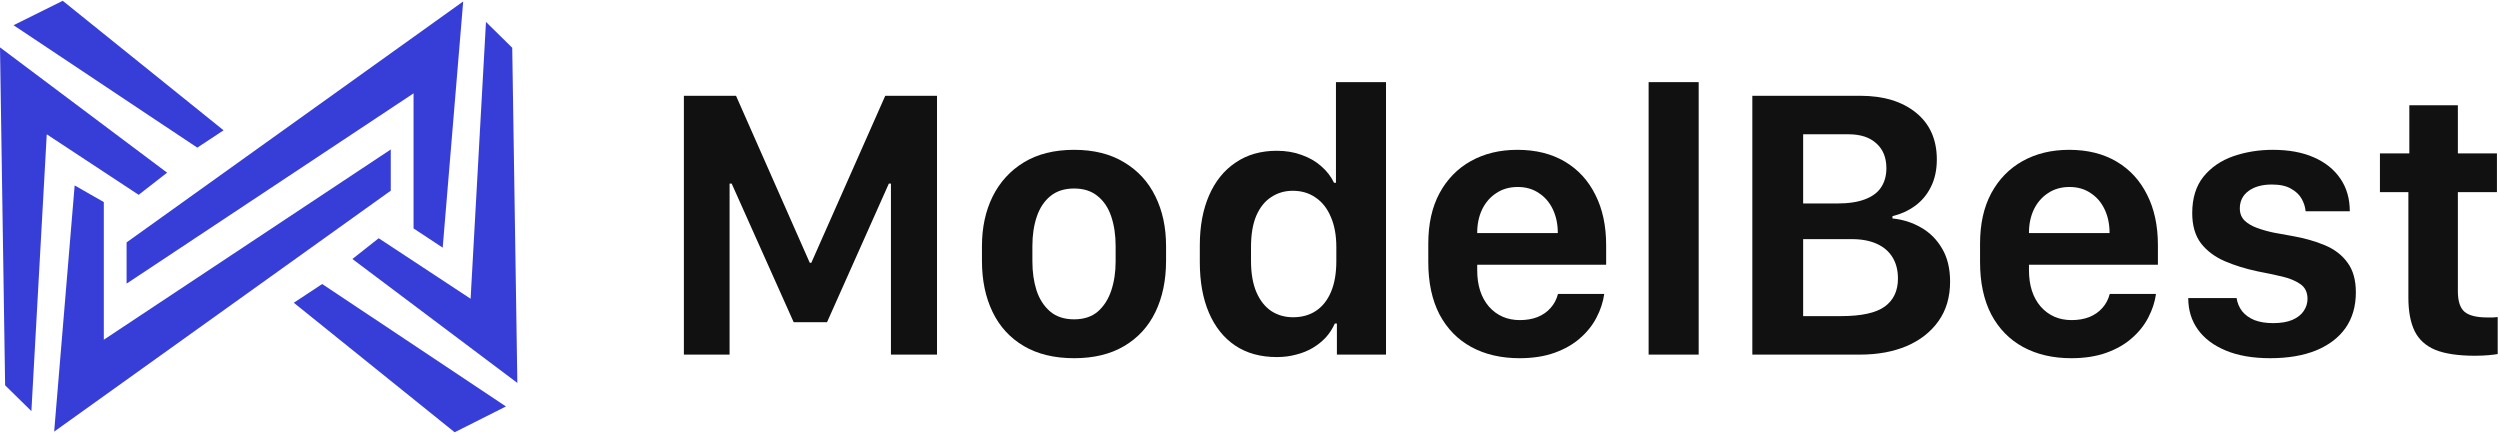
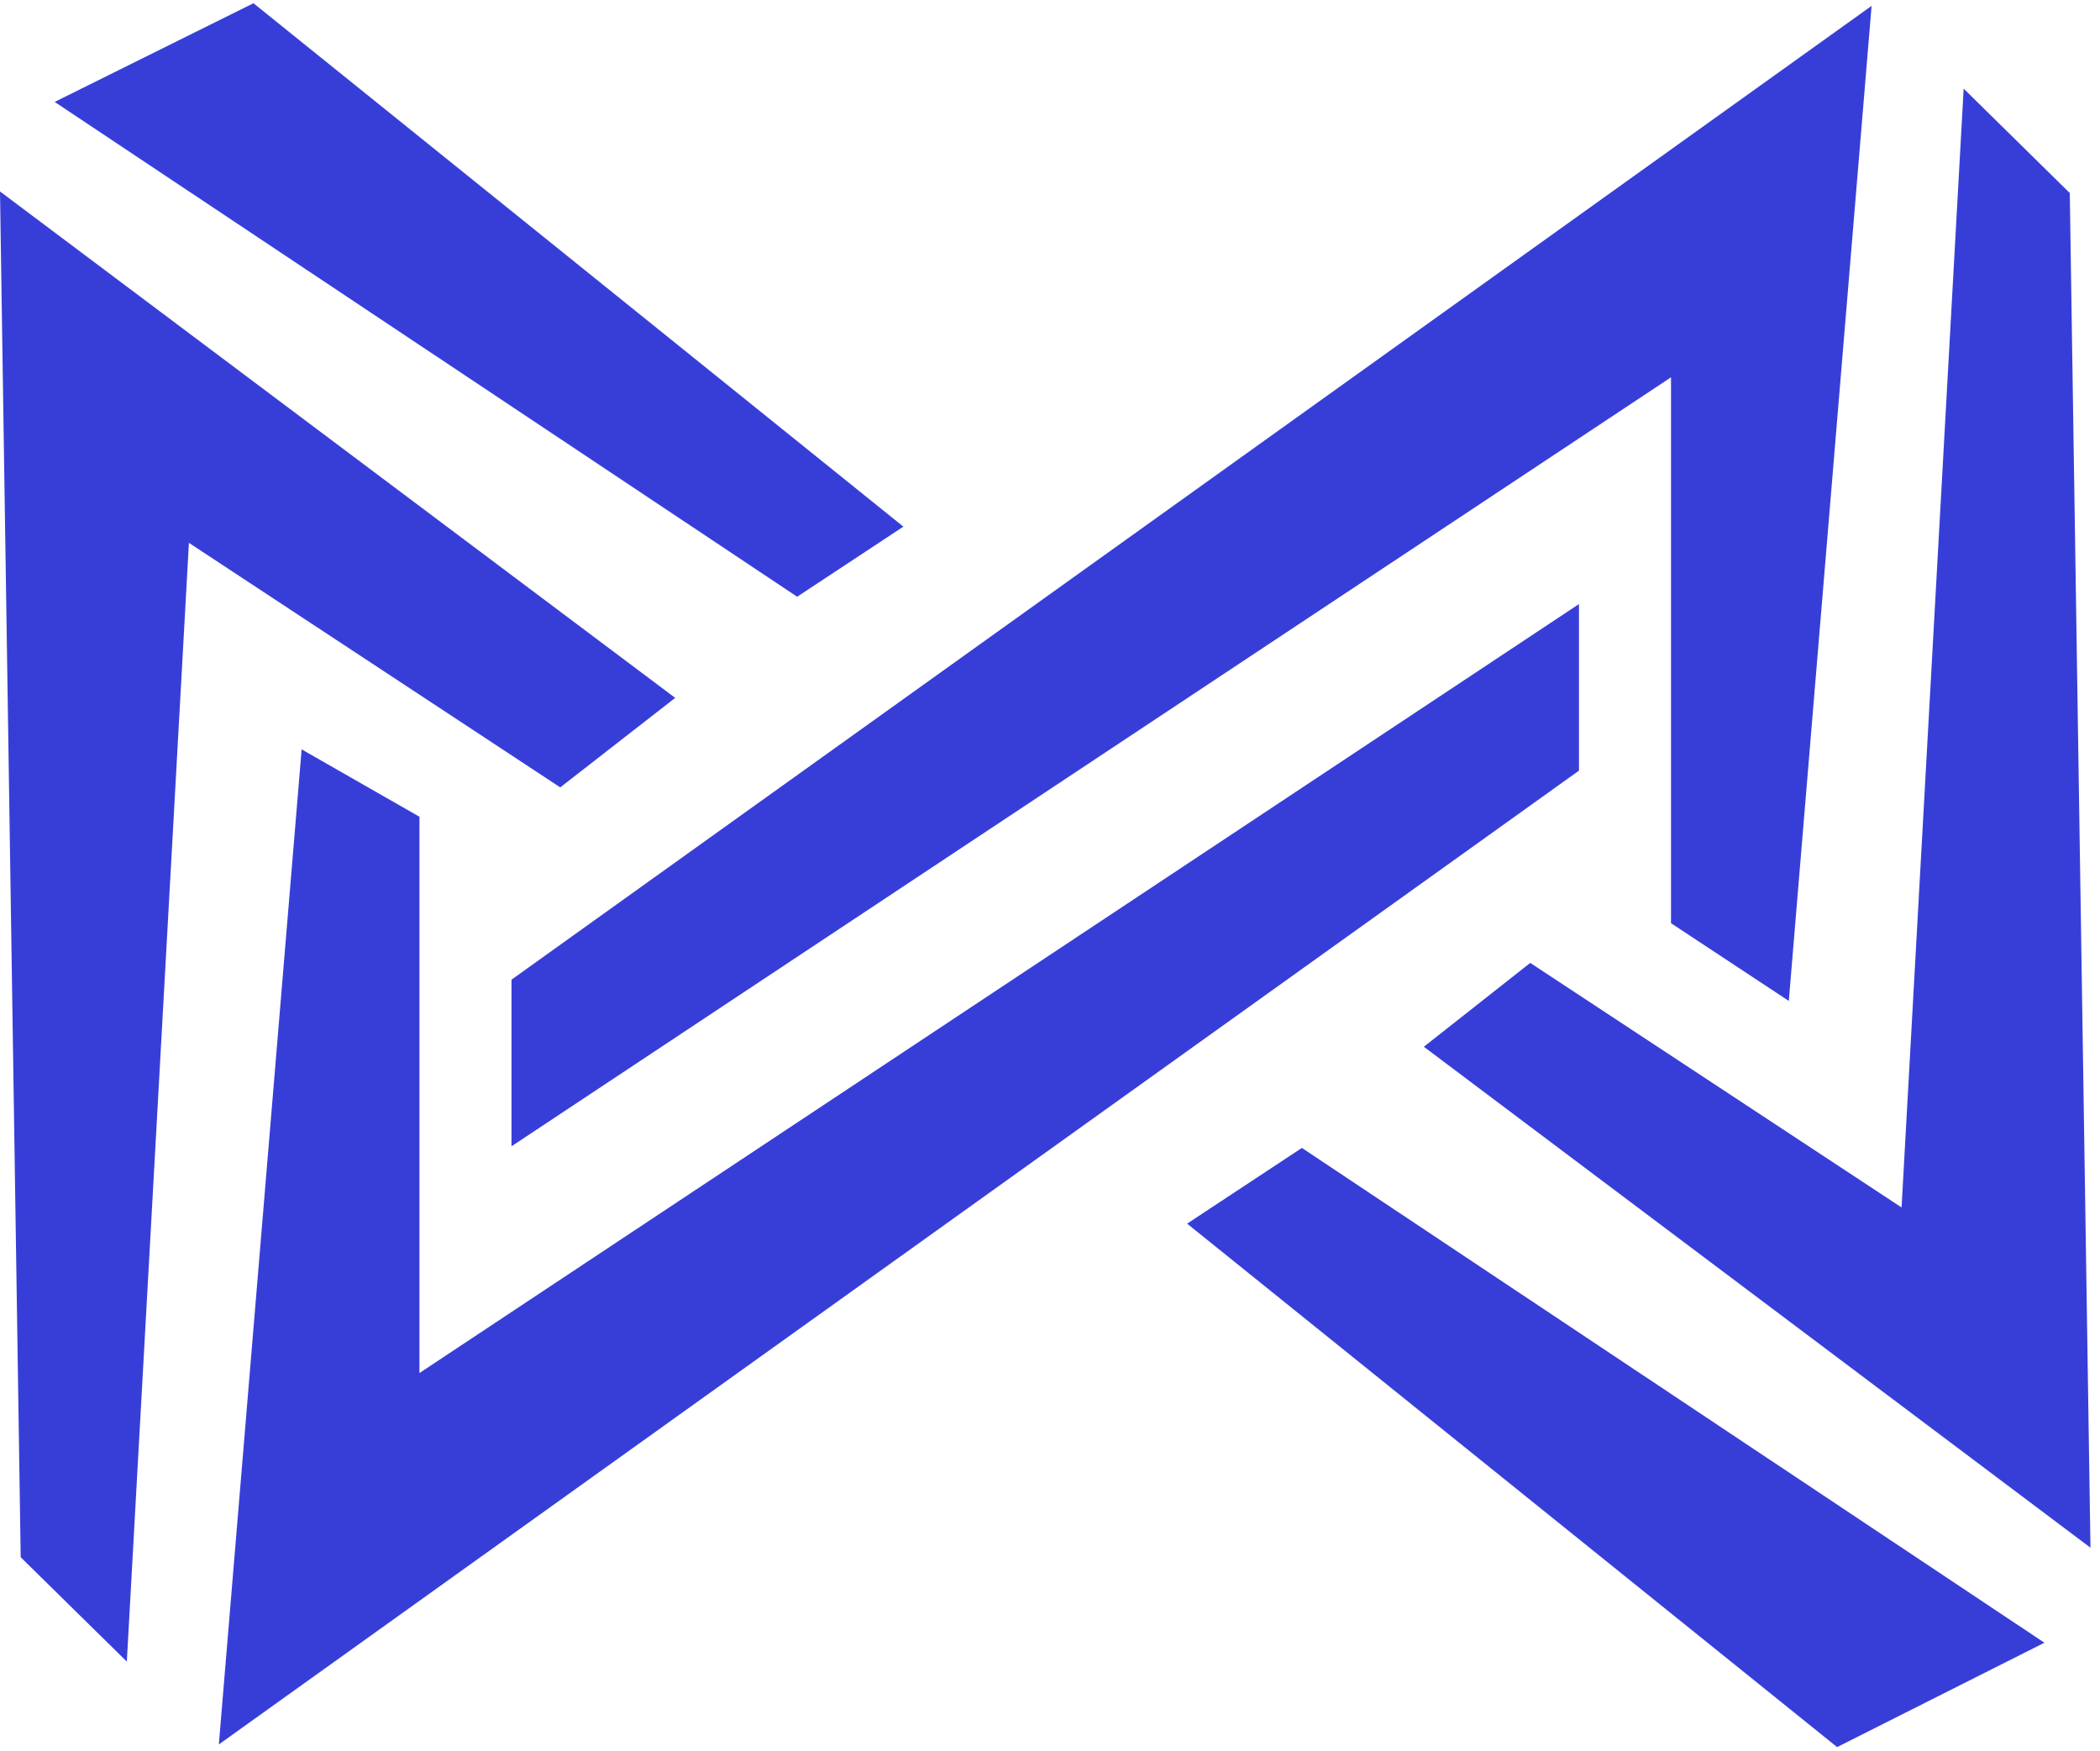
- <svg xmlns="http://www.w3.org/2000/svg" width="837" height="145" viewBox="0 0 837 145" fill="none">
-   <path d="M806.644 51.367V35.243H822.895V51.367H835.973V64.318H822.895V97.518C822.895 100.862 823.657 103.168 825.181 104.438C826.704 105.665 829.201 106.279 832.672 106.279C833.391 106.279 834.068 106.279 834.703 106.279C835.338 106.236 835.846 106.194 836.227 106.152V118.531C835.592 118.658 834.576 118.785 833.179 118.911C831.825 119.038 830.302 119.102 828.609 119.102C823.022 119.102 818.6 118.446 815.341 117.134C812.125 115.78 809.818 113.685 808.422 110.849C807.025 107.972 806.327 104.247 806.327 99.677V64.318H796.805V51.367H806.644Z" fill="#111111" />
-   <path d="M733.958 71.364C733.958 66.37 735.207 62.307 737.704 59.175C740.243 56.044 743.565 53.758 747.67 52.319C751.818 50.881 756.24 50.161 760.938 50.161C766.312 50.161 770.904 51.008 774.713 52.7C778.564 54.393 781.527 56.784 783.6 59.874C785.674 62.921 786.711 66.539 786.711 70.729H771.92C771.793 69.29 771.349 67.894 770.587 66.539C769.825 65.185 768.64 64.064 767.032 63.175C765.466 62.244 763.329 61.778 760.62 61.778C757.362 61.778 754.759 62.498 752.812 63.937C750.865 65.376 749.892 67.322 749.892 69.777C749.892 71.427 750.421 72.782 751.479 73.84C752.537 74.855 753.934 75.681 755.669 76.315C757.404 76.95 759.287 77.479 761.319 77.902C763.35 78.283 765.339 78.643 767.286 78.982C771.433 79.701 775.115 80.738 778.332 82.092C781.59 83.447 784.129 85.393 785.949 87.933C787.811 90.429 788.742 93.752 788.742 97.899C788.742 102.512 787.6 106.469 785.314 109.77C783.029 113.029 779.728 115.547 775.411 117.324C771.137 119.059 766.016 119.927 760.049 119.927C754.293 119.927 749.363 119.081 745.258 117.388C741.153 115.695 738.021 113.346 735.863 110.341C733.704 107.337 732.625 103.824 732.625 99.803H748.813C749.067 101.454 749.68 102.914 750.654 104.184C751.669 105.453 753.045 106.448 754.78 107.167C756.557 107.844 758.631 108.183 761.001 108.183C763.625 108.183 765.783 107.823 767.476 107.104C769.211 106.342 770.481 105.348 771.285 104.12C772.132 102.851 772.555 101.496 772.555 100.057C772.555 97.857 771.751 96.206 770.142 95.106C768.577 94.005 766.524 93.159 763.985 92.567C761.445 91.974 758.737 91.403 755.859 90.853C751.839 90.006 748.157 88.864 744.813 87.425C741.512 85.986 738.867 83.997 736.878 81.457C734.931 78.876 733.958 75.511 733.958 71.364Z" fill="#111111" />
-   <path d="M693.456 119.927C687.32 119.927 681.945 118.679 677.332 116.182C672.761 113.685 669.207 110.045 666.667 105.263C664.17 100.438 662.922 94.598 662.922 87.742V81.584C662.922 74.982 664.17 69.354 666.667 64.698C669.207 60.001 672.719 56.404 677.205 53.907C681.691 51.41 686.875 50.161 692.758 50.161C698.895 50.161 704.185 51.473 708.628 54.097C713.072 56.721 716.479 60.424 718.849 65.206C721.261 69.946 722.467 75.554 722.467 82.029V88.631H679.3V90.472C679.3 95.55 680.612 99.613 683.236 102.66C685.902 105.665 689.351 107.167 693.583 107.167C695.784 107.167 697.752 106.829 699.487 106.152C701.265 105.432 702.725 104.416 703.867 103.105C705.052 101.793 705.878 100.227 706.343 98.407H721.832C721.452 101.115 720.584 103.76 719.23 106.342C717.918 108.881 716.098 111.167 713.77 113.198C711.485 115.229 708.65 116.859 705.264 118.086C701.878 119.313 697.942 119.927 693.456 119.927ZM679.3 78.029H706.28C706.28 77.987 706.28 77.966 706.28 77.966C706.28 77.966 706.28 77.945 706.28 77.902C706.28 75.025 705.729 72.422 704.629 70.094C703.529 67.767 701.963 65.947 699.931 64.635C697.942 63.281 695.594 62.603 692.885 62.603C690.134 62.603 687.743 63.281 685.712 64.635C683.68 65.947 682.093 67.767 680.951 70.094C679.85 72.422 679.3 75.025 679.3 77.902C679.3 77.945 679.3 77.966 679.3 77.966C679.3 77.966 679.3 77.987 679.3 78.029Z" fill="#111111" />
-   <path d="M586.682 118.721V32.069H622.802C630.59 32.069 636.811 33.953 641.466 37.719C646.121 41.486 648.449 46.712 648.449 53.399C648.449 56.869 647.793 59.916 646.481 62.54C645.211 65.122 643.455 67.238 641.212 68.888C639.011 70.497 636.472 71.66 633.594 72.38V73.142C637.065 73.48 640.26 74.496 643.18 76.189C646.1 77.839 648.449 80.188 650.226 83.235C652.004 86.24 652.893 89.922 652.893 94.281C652.893 99.444 651.602 103.845 649.02 107.485C646.439 111.125 642.884 113.918 638.355 115.865C633.827 117.769 628.622 118.721 622.739 118.721H586.682ZM603.695 44.956V68.127H614.994C618.845 68.127 621.977 67.661 624.39 66.73C626.844 65.799 628.643 64.466 629.785 62.731C630.97 60.953 631.563 58.816 631.563 56.319C631.563 52.764 630.441 49.992 628.198 48.003C625.998 45.972 622.887 44.956 618.867 44.956H603.695ZM603.695 80.061V105.835H616.391C623.162 105.835 628.029 104.777 630.992 102.66C633.954 100.502 635.435 97.37 635.435 93.265C635.435 90.514 634.843 88.166 633.658 86.219C632.473 84.23 630.716 82.706 628.389 81.648C626.104 80.59 623.289 80.061 619.946 80.061H603.695Z" fill="#111111" />
-   <path d="M551.957 118.721V27.498H568.716V118.721H551.957Z" fill="#111111" />
-   <path d="M508.726 119.927C502.589 119.927 497.215 118.679 492.602 116.182C488.031 113.685 484.476 110.045 481.937 105.263C479.44 100.438 478.191 94.598 478.191 87.742V81.584C478.191 74.982 479.44 69.354 481.937 64.698C484.476 60.001 487.989 56.404 492.475 53.907C496.961 51.41 502.145 50.161 508.028 50.161C514.164 50.161 519.454 51.473 523.898 54.097C528.342 56.721 531.748 60.424 534.118 65.206C536.531 69.946 537.737 75.554 537.737 82.029V88.631H494.57V90.472C494.57 95.55 495.882 99.613 498.505 102.66C501.172 105.665 504.621 107.167 508.853 107.167C511.054 107.167 513.021 106.829 514.757 106.152C516.534 105.432 517.994 104.416 519.137 103.105C520.322 101.793 521.147 100.227 521.613 98.407H537.102C536.721 101.115 535.854 103.76 534.499 106.342C533.187 108.881 531.368 111.167 529.04 113.198C526.755 115.229 523.919 116.859 520.533 118.086C517.148 119.313 513.212 119.927 508.726 119.927ZM494.57 78.029H521.549C521.549 77.987 521.549 77.966 521.549 77.966C521.549 77.966 521.549 77.945 521.549 77.902C521.549 75.025 520.999 72.422 519.899 70.094C518.798 67.767 517.232 65.947 515.201 64.635C513.212 63.281 510.863 62.603 508.155 62.603C505.404 62.603 503.013 63.281 500.981 64.635C498.95 65.947 497.363 67.767 496.22 70.094C495.12 72.422 494.57 75.025 494.57 77.902C494.57 77.945 494.57 77.966 494.57 77.966C494.57 77.966 494.57 77.987 494.57 78.029Z" fill="#111111" />
-   <path d="M427.471 50.479C430.518 50.479 433.29 50.944 435.787 51.875C438.326 52.764 440.505 54.013 442.325 55.621C444.187 57.229 445.626 59.091 446.642 61.207H447.277V27.498H464.036V118.721H447.594V108.31H446.896C446.134 110.045 445.118 111.611 443.849 113.008C442.579 114.362 441.119 115.526 439.469 116.499C437.818 117.473 435.977 118.213 433.946 118.721C431.957 119.271 429.798 119.546 427.471 119.546C422.011 119.546 417.356 118.256 413.505 115.674C409.696 113.092 406.776 109.432 404.744 104.692C402.713 99.952 401.697 94.323 401.697 87.806V82.156C401.697 75.723 402.734 70.137 404.808 65.397C406.882 60.657 409.844 56.996 413.695 54.415C417.546 51.791 422.138 50.479 427.471 50.479ZM432.803 63.873C430.137 63.873 427.746 64.572 425.63 65.968C423.514 67.322 421.842 69.396 420.615 72.189C419.43 74.983 418.837 78.495 418.837 82.727V87.361C418.837 91.551 419.451 95.064 420.678 97.899C421.905 100.692 423.577 102.787 425.693 104.184C427.809 105.538 430.222 106.215 432.93 106.215C435.893 106.215 438.453 105.496 440.611 104.057C442.77 102.618 444.441 100.502 445.626 97.709C446.811 94.916 447.404 91.488 447.404 87.425V82.727C447.404 78.791 446.79 75.427 445.563 72.634C444.378 69.798 442.685 67.64 440.484 66.159C438.326 64.635 435.766 63.873 432.803 63.873Z" fill="#111111" />
-   <path d="M359.61 50.161C366.212 50.161 371.798 51.558 376.369 54.351C380.982 57.102 384.473 60.911 386.843 65.778C389.213 70.602 390.398 76.125 390.398 82.346V87.298C390.398 93.815 389.213 99.528 386.843 104.438C384.473 109.347 380.982 113.156 376.369 115.864C371.798 118.573 366.212 119.927 359.61 119.927C353.008 119.927 347.4 118.573 342.787 115.864C338.174 113.156 334.683 109.347 332.313 104.438C329.943 99.528 328.758 93.836 328.758 87.361V82.41C328.758 76.188 329.943 70.666 332.313 65.841C334.725 60.974 338.217 57.144 342.787 54.351C347.4 51.558 353.008 50.161 359.61 50.161ZM359.61 63.111C356.393 63.111 353.748 63.958 351.675 65.651C349.601 67.343 348.077 69.65 347.104 72.57C346.131 75.448 345.644 78.707 345.644 82.346V87.552C345.644 91.106 346.109 94.344 347.04 97.264C348.014 100.184 349.537 102.533 351.611 104.311C353.685 106.046 356.351 106.913 359.61 106.913C362.868 106.913 365.513 106.046 367.545 104.311C369.576 102.533 371.079 100.184 372.052 97.264C373.025 94.344 373.512 91.106 373.512 87.552V82.346C373.512 78.707 373.025 75.427 372.052 72.507C371.079 69.586 369.555 67.301 367.481 65.651C365.45 63.958 362.826 63.111 359.61 63.111Z" fill="#111111" />
-   <path d="M244.264 118.721H228.965V32.069H246.422L271.116 87.996H271.624L296.382 32.069H313.712V118.721H298.286V61.461H297.588L276.893 107.866H265.72L244.962 61.461H244.264V118.721Z" fill="#111111" />
+ <svg xmlns="http://www.w3.org/2000/svg" width="174" height="145" viewBox="0 0 174 145" fill="none">
  <path fill-rule="evenodd" clip-rule="evenodd" d="M107.871 95.09L169.395 136.078L152.218 144.723L98.361 101.362L107.871 95.09ZM130.829 50.038V63.837L18.133 144.502L24.993 62.075L34.755 67.656V113.738L130.829 50.038ZM0 15.86L55.945 57.81L46.42 65.224L15.653 44.967L10.508 137.64L1.715 128.996L0 15.86ZM162.703 7.342L171.496 15.991L173.211 128.206L117.976 86.709L126.791 79.763L157.559 100.021L162.703 7.342ZM155.076 0.485L148.216 82.913L138.455 76.475V31.255L42.382 94.954V81.152L155.076 0.485ZM21.001 0.268L74.851 43.625L66.051 49.431L4.528 8.443L21.001 0.268Z" fill="#373ED8" />
</svg>
